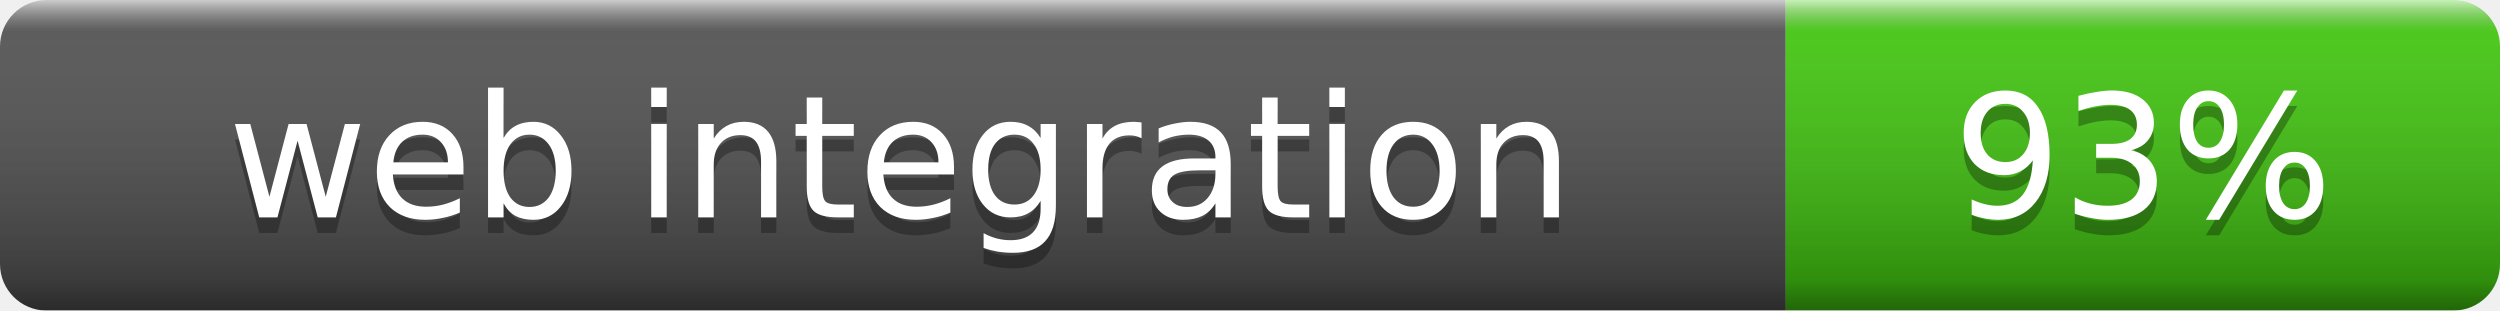
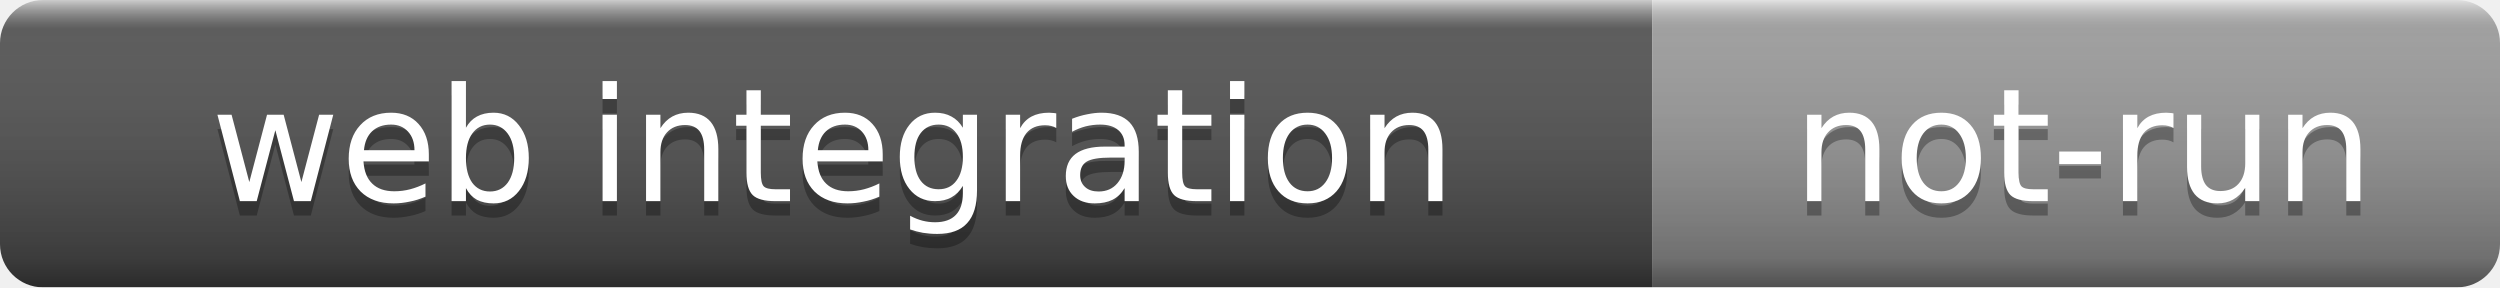
- <svg xmlns="http://www.w3.org/2000/svg" width="161" height="20" role="img" aria-label="web integration: 93%">
+ <svg xmlns="http://www.w3.org/2000/svg" width="174" height="20" role="img" aria-label="web integration: not-run">
  <linearGradient id="smooth" x2="0" y2="100%">
    <stop offset="0" stop-color="#fff" stop-opacity=".7" />
    <stop offset=".1" stop-color="#aaa" stop-opacity=".1" />
    <stop offset=".9" stop-opacity=".3" />
    <stop offset="1" stop-opacity=".5" />
  </linearGradient>
  <mask id="round">
-     <rect width="161" height="20" rx="3" fill="#fff" />
+     <rect width="174" height="20" rx="3" fill="#fff" />
  </mask>
  <g mask="url(#round)">
    <rect width="115" height="20" fill="#555" />
-     <rect x="115" width="46" height="20" fill="#4c1" />
-     <rect width="161" height="20" fill="url(#smooth)" />
+     <rect x="115" width="59" height="20" fill="#9f9f9f" />
+     <rect width="174" height="20" fill="url(#smooth)" />
  </g>
  <g fill="#fff" text-anchor="middle" font-family="Verdana,Geneva,DejaVu Sans,sans-serif" font-size="11">
    <text x="58" y="15" fill="#010101" fill-opacity=".3">web integration</text>
    <text x="58" y="14">web integration</text>
-     <text x="138" y="15" fill="#010101" fill-opacity=".3">93%</text>
-     <text x="138" y="14">93%</text>
+     <text x="145" y="15" fill="#010101" fill-opacity=".3">not-run</text>
+     <text x="145" y="14">not-run</text>
  </g>
</svg>
